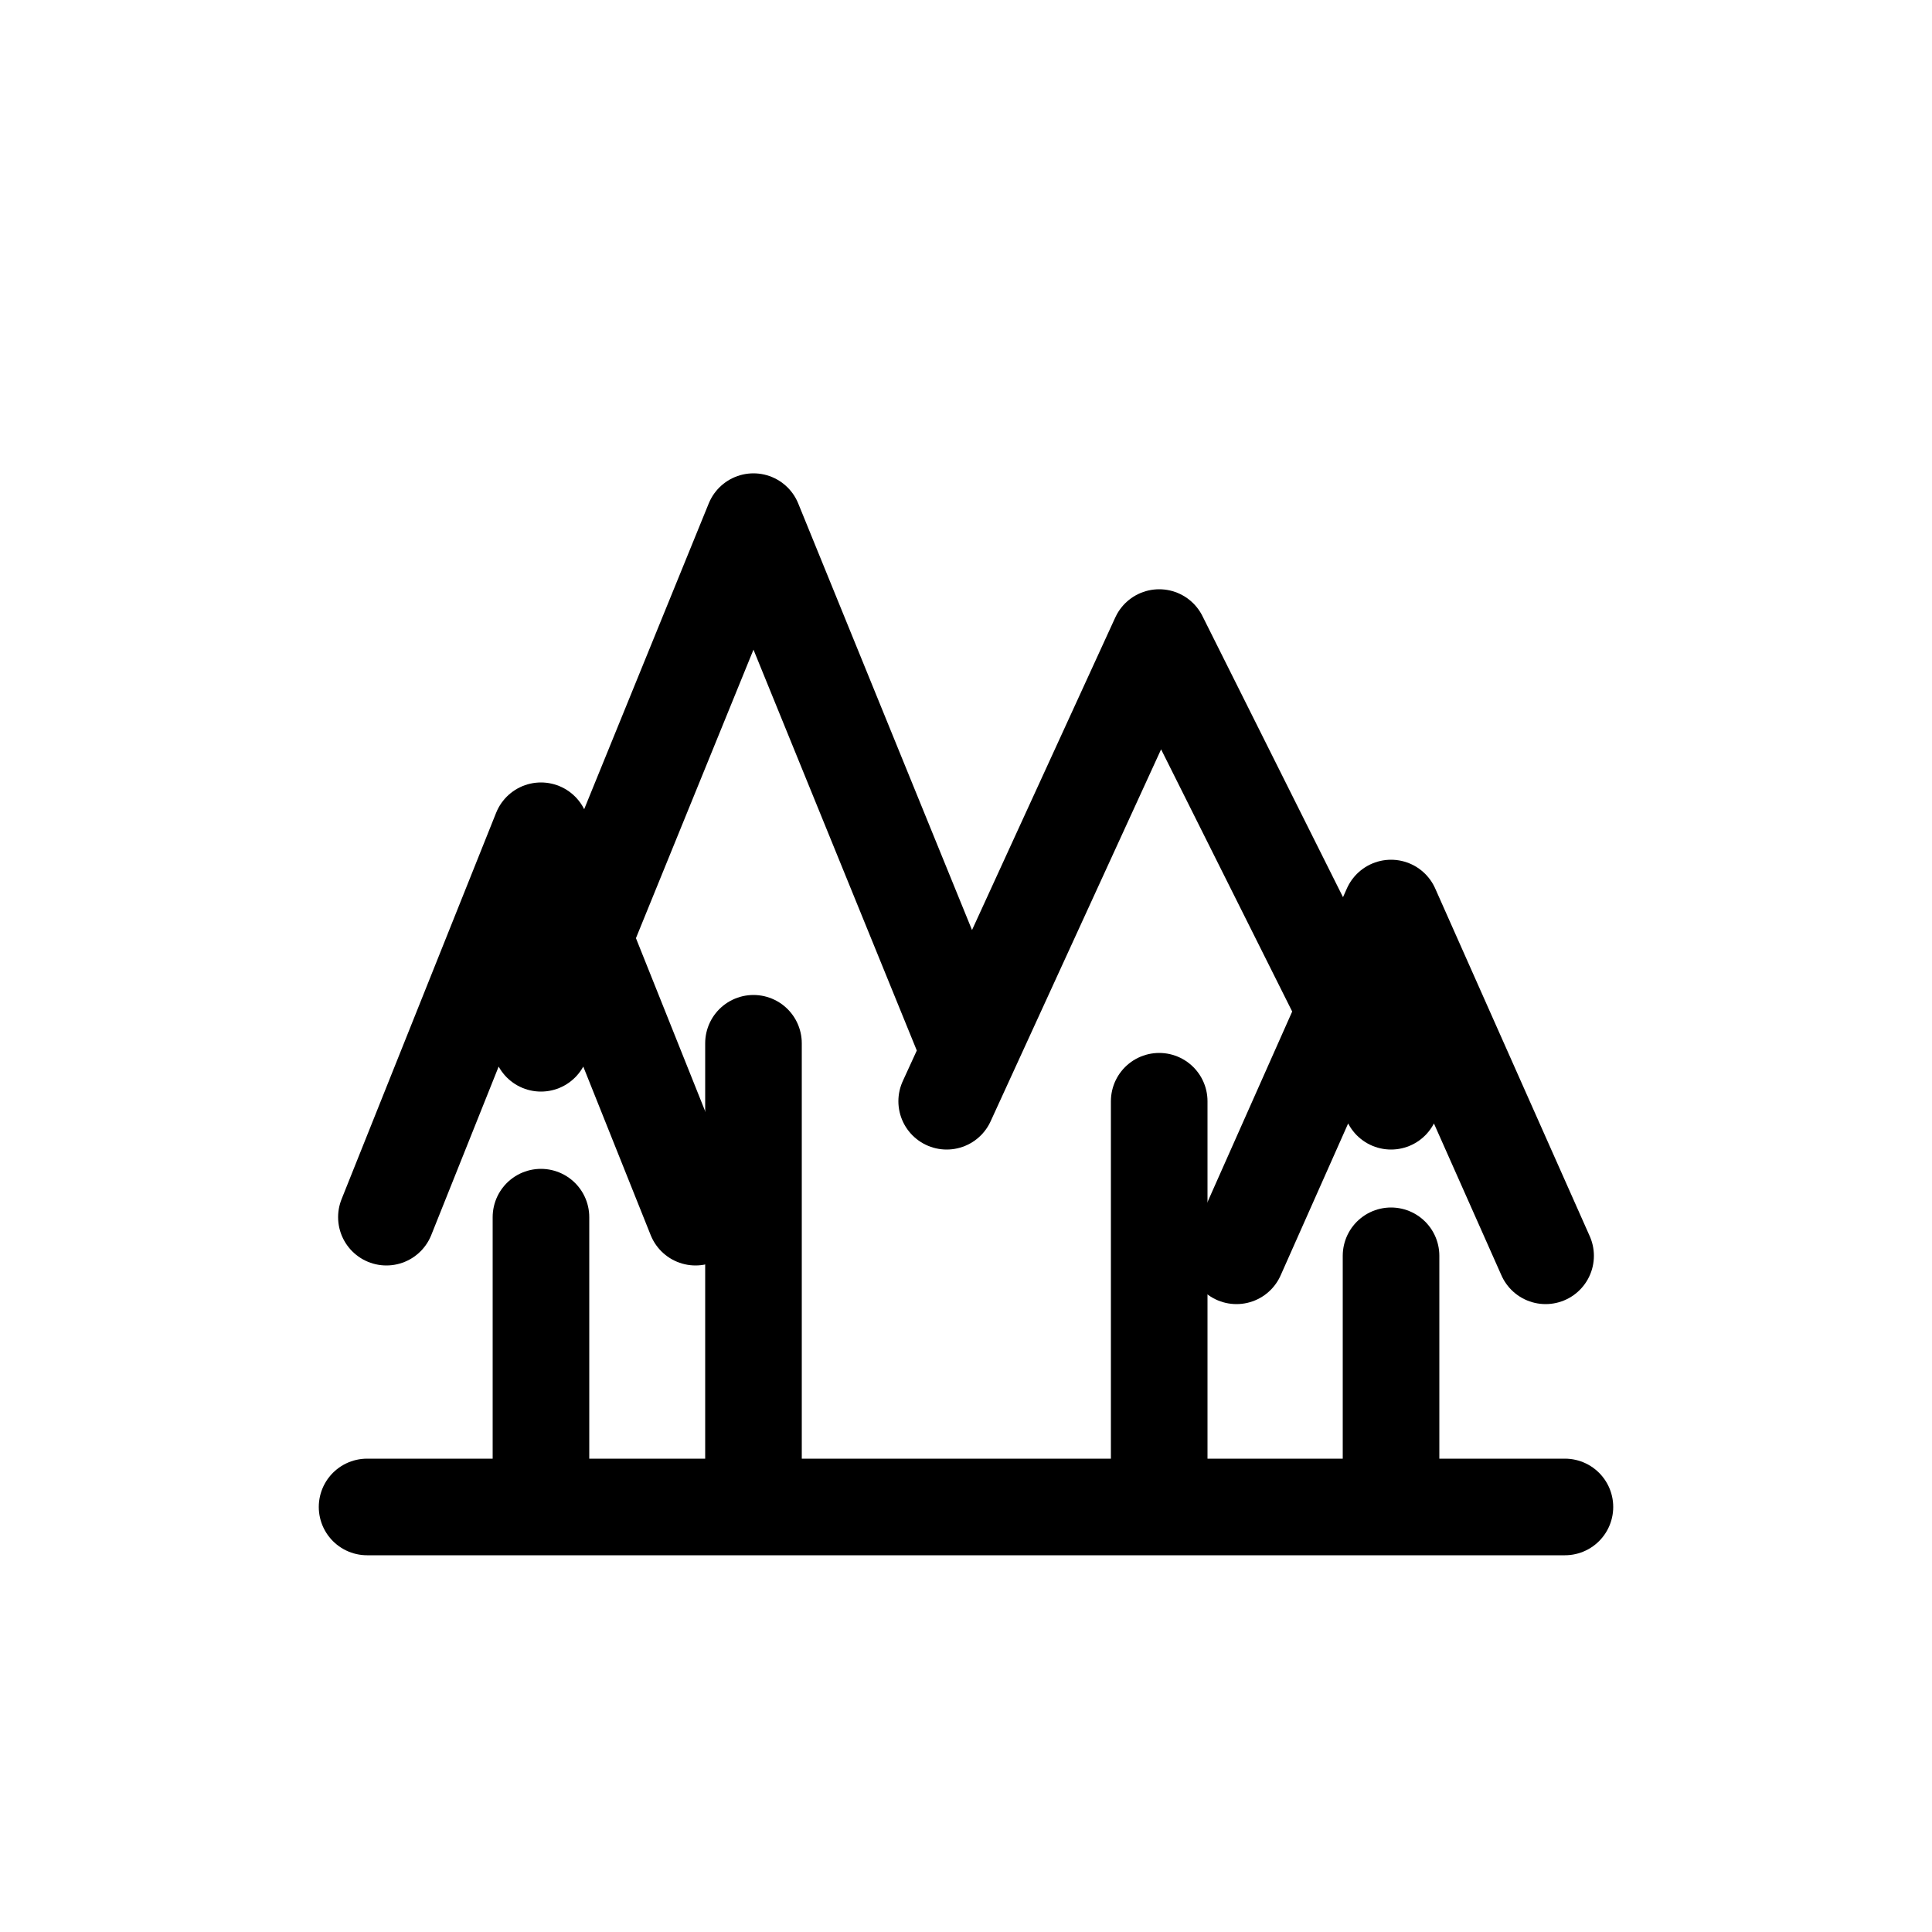
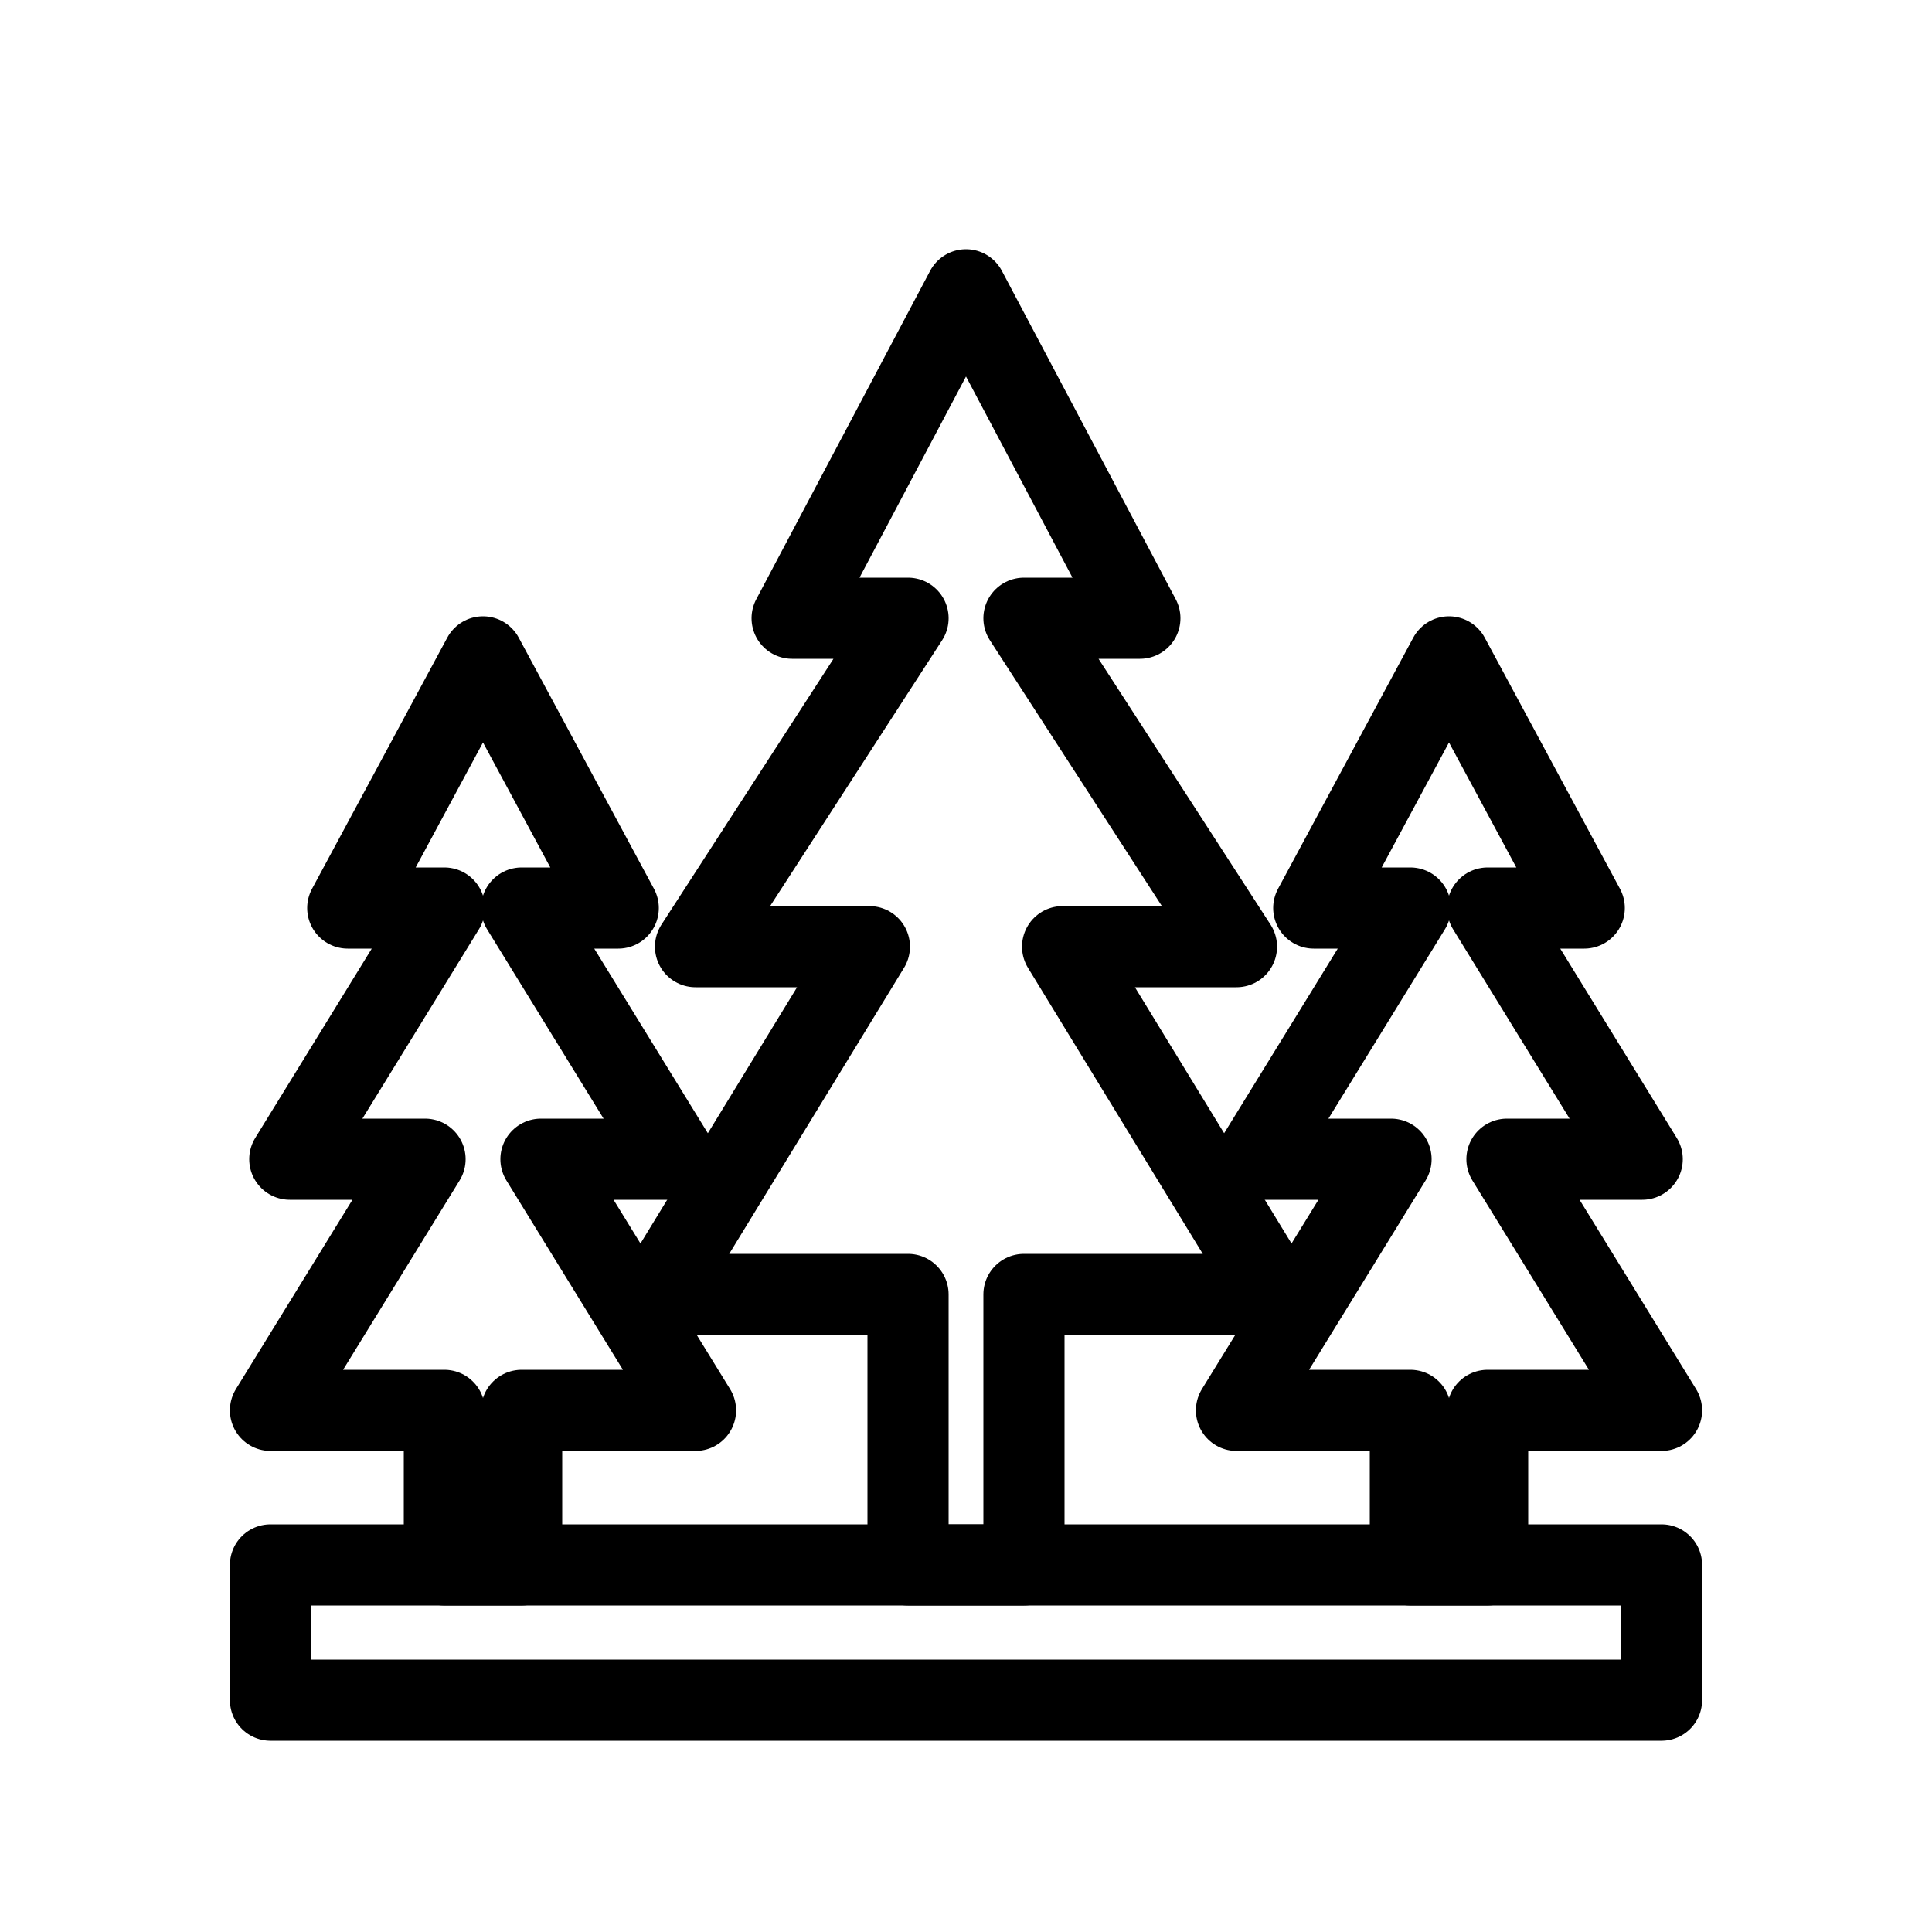
- <svg xmlns="http://www.w3.org/2000/svg" viewBox="0 0 100 100" fill="none" stroke="currentColor" stroke-width="5" stroke-linecap="round" stroke-linejoin="round">
-   <path d="M19 78h62M28 78V63M39 78V54M60 78V57M72 78V65" />
-   <path d="m20 63 8-20 8 20M28 54l11-27 11 27M49 57l11-24 12 24M64 65l8-18 8 18" />
+ <svg xmlns="http://www.w3.org/2000/svg" viewBox="0 0 100 100" fill="none" stroke="currentColor" stroke-width="4.2" stroke-linecap="round" stroke-linejoin="round">
+   <path d="m50 15-9 17h6L36 49h9L34 67h13v14h6V67h13L55 49h9L53 32h6L50 15Z" />
+   <path d="m25 34-7 13h5l-8 13h7l-8 13h9v8h4v-8h9l-8-13h7l-8-13h5l-7-13ZM75 34l-7 13h5l-8 13h7l-8 13h9v8h4v-8h9l-8-13h7l-8-13h5l-7-13Z" />
+   <path d="M14 81h72v7H14Z" />
</svg>
